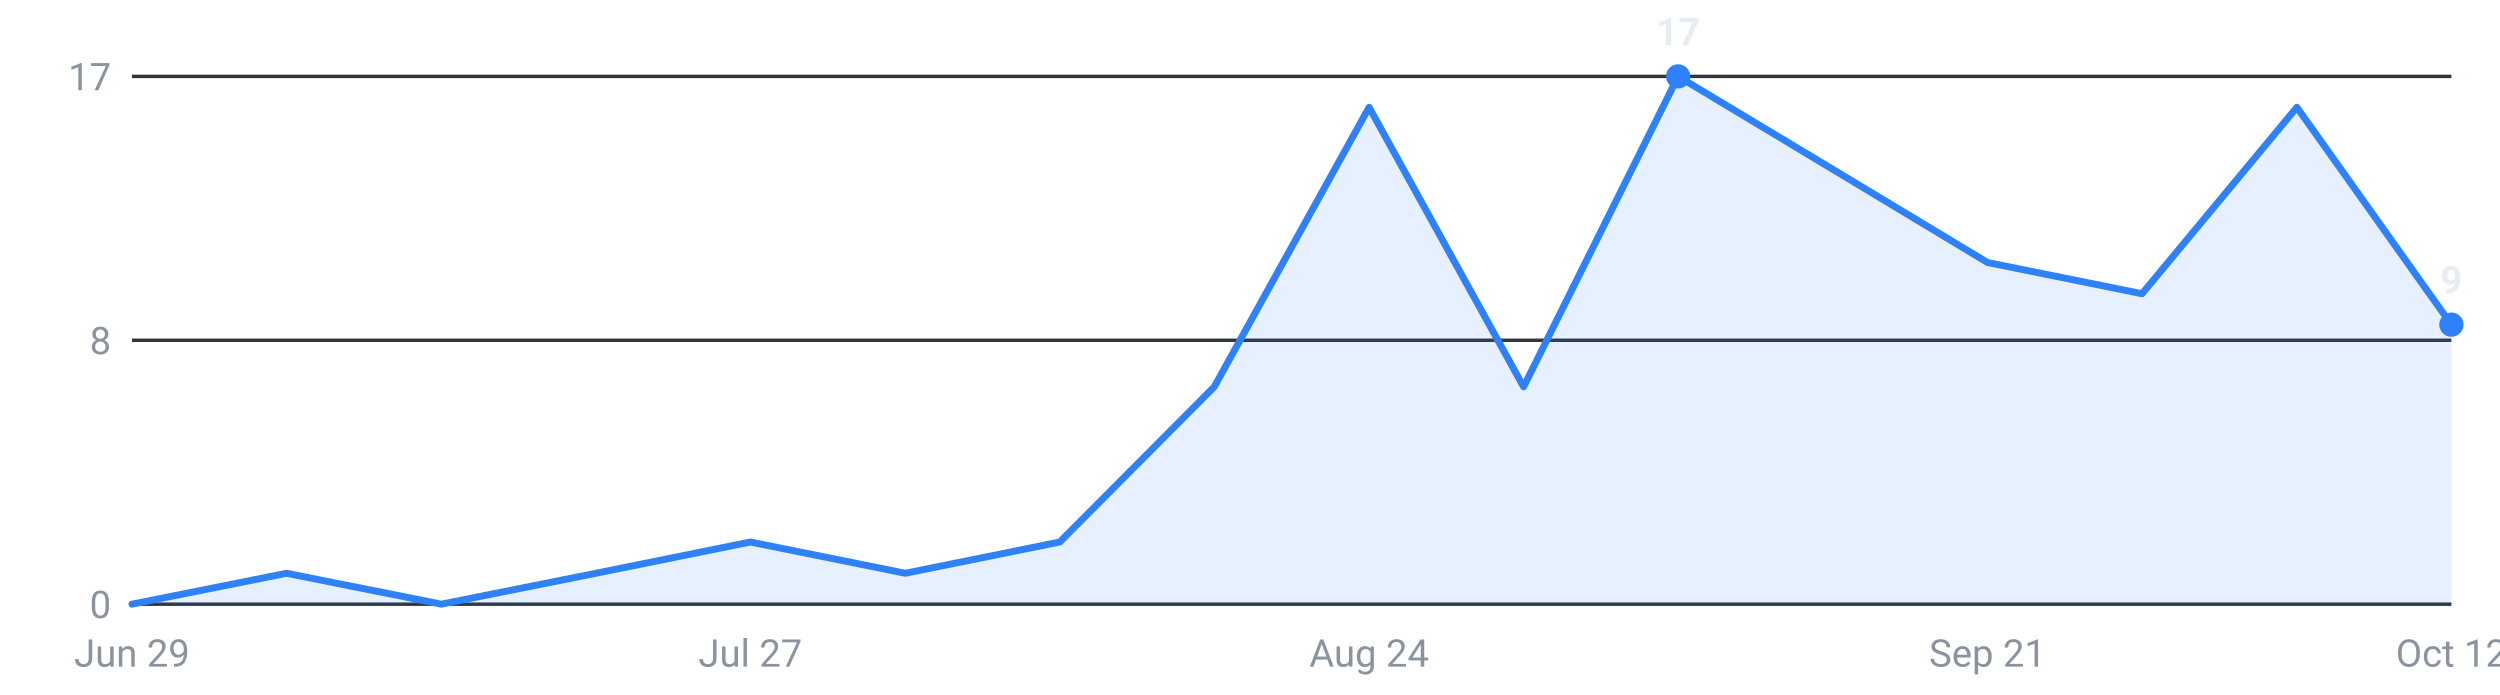
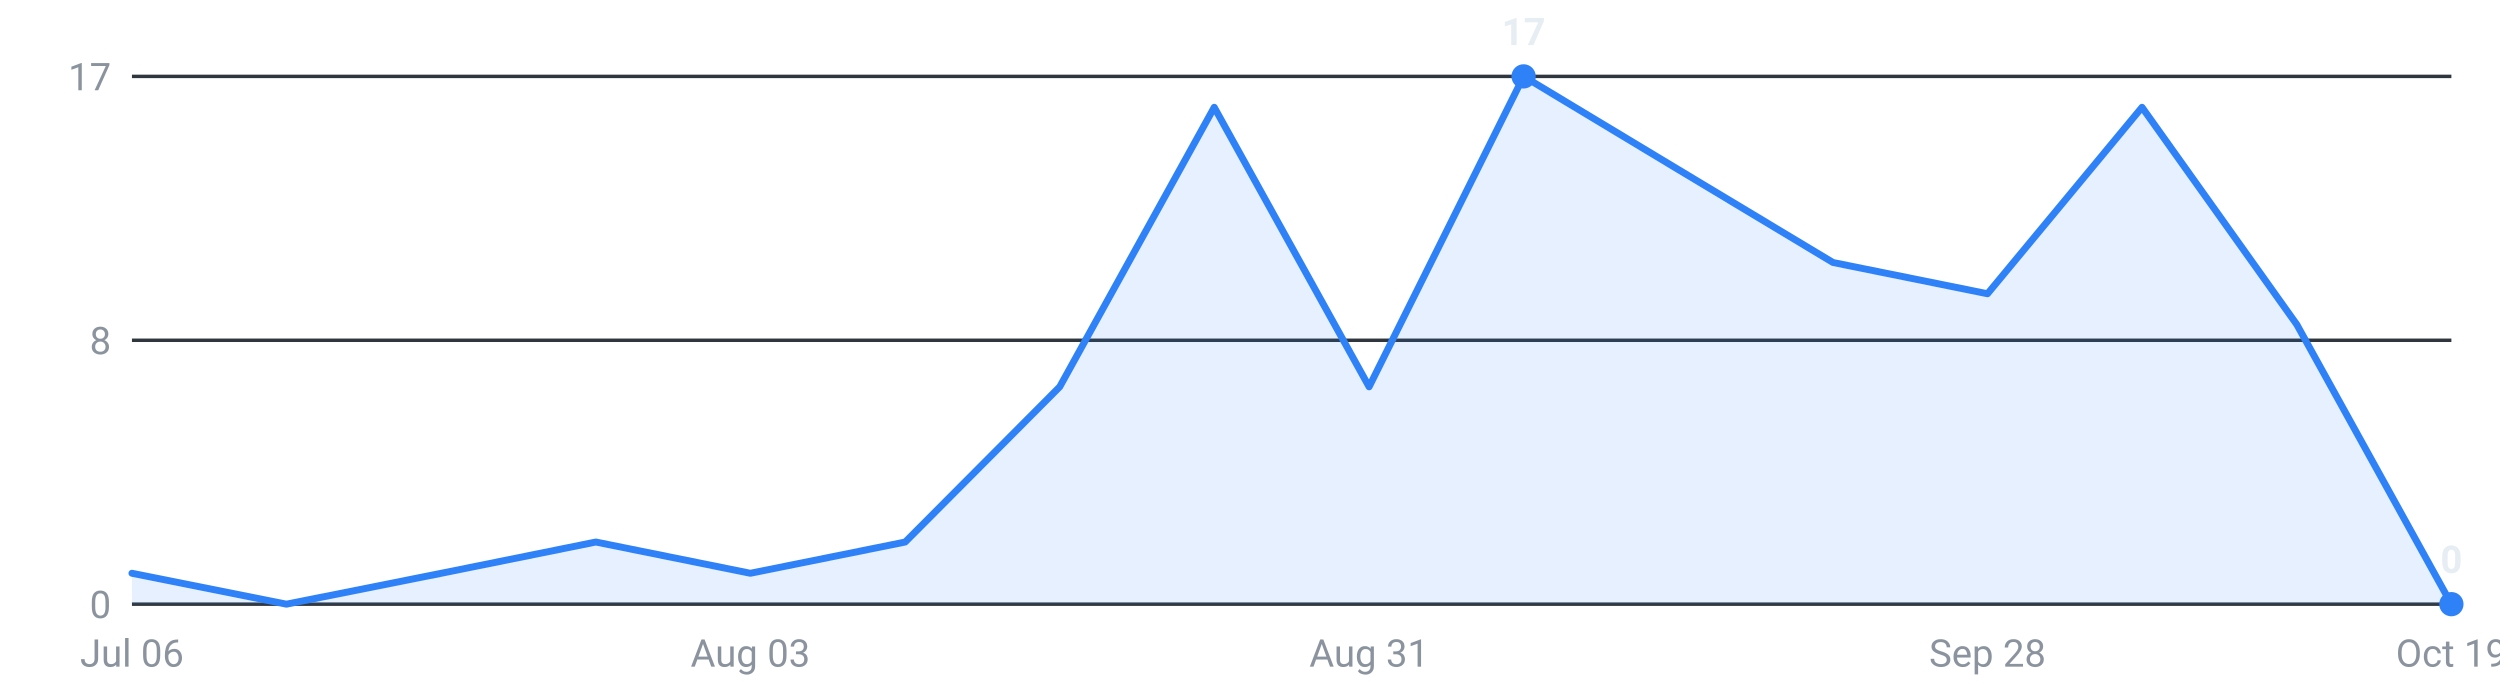
<svg xmlns="http://www.w3.org/2000/svg" viewBox="0 0 720 200" width="720" height="200" role="img" aria-label="Internships posted per week, last 16 weeks">
  <g font-family="-apple-system,Segoe UI,Roboto,sans-serif" font-size="11">
    <line x1="38" y1="174.0" x2="706" y2="174.0" stroke="#30363d" stroke-width="1" />
    <text x="32" y="178.0" text-anchor="end" fill="#8b949e">0</text>
    <line x1="38" y1="98.0" x2="706" y2="98.0" stroke="#30363d" stroke-width="1" />
    <text x="32" y="102.0" text-anchor="end" fill="#8b949e">8</text>
    <line x1="38" y1="22.0" x2="706" y2="22.0" stroke="#30363d" stroke-width="1" />
    <text x="32" y="26.0" text-anchor="end" fill="#8b949e">17</text>
-     <path d="M38.0,174 L38.0,174.0 L82.5,165.1 L127.1,174.0 L171.6,165.1 L216.1,156.1 L260.7,165.1 L305.2,156.1 L349.7,111.4 L394.3,30.9 L438.8,111.4 L483.3,22.0 L527.9,48.8 L572.4,75.6 L616.9,84.6 L661.5,30.9 L706.0,93.5 L706.0,174 Z" fill="#2f81f7" fill-opacity="0.12" />
-     <polyline points="38.0,174.0 82.5,165.1 127.1,174.0 171.6,165.1 216.1,156.1 260.7,165.1 305.2,156.1 349.7,111.4 394.3,30.9 438.8,111.4 483.3,22.0 527.9,48.8 572.4,75.6 616.9,84.6 661.5,30.9 706.0,93.5" fill="none" stroke="#2f81f7" stroke-width="2" stroke-linejoin="round" stroke-linecap="round" />
-     <circle cx="483.3" cy="22.0" r="3.5" fill="#2f81f7" />
-     <text x="483.3" y="13.0" text-anchor="middle" fill="#e6edf3" font-weight="600">17</text>
-     <circle cx="706.0" cy="93.5" r="3.5" fill="#2f81f7" />
-     <text x="706.0" y="84.5" text-anchor="middle" fill="#e6edf3" font-weight="600">9</text>
-     <text x="38.0" y="192" text-anchor="middle" fill="#8b949e">Jun 29</text>
-     <text x="216.1" y="192" text-anchor="middle" fill="#8b949e">Jul 27</text>
-     <text x="394.3" y="192" text-anchor="middle" fill="#8b949e">Aug 24</text>
-     <text x="572.4" y="192" text-anchor="middle" fill="#8b949e">Sep 21</text>
-     <text x="706.0" y="192" text-anchor="middle" fill="#8b949e">Oct 12</text>
+     <path d="M38.0,174 L38.0,165.1 L82.5,174.0 L127.1,165.1 L171.6,156.1 L216.1,165.1 L260.7,156.1 L305.2,111.4 L349.7,30.9 L394.3,111.4 L438.8,22.0 L483.3,48.8 L527.9,75.6 L572.4,84.6 L616.9,30.9 L661.5,93.5 L706.0,174.0 L706.0,174 Z" fill="#2f81f7" fill-opacity="0.12" />
+     <polyline points="38.0,165.1 82.5,174.0 127.1,165.1 171.6,156.1 216.1,165.1 260.7,156.1 305.2,111.4 349.7,30.9 394.3,111.4 438.8,22.0 483.3,48.8 527.9,75.6 572.4,84.6 616.9,30.9 661.5,93.5 706.0,174.0" fill="none" stroke="#2f81f7" stroke-width="2" stroke-linejoin="round" stroke-linecap="round" />
+     <circle cx="438.8" cy="22.0" r="3.5" fill="#2f81f7" />
+     <text x="438.8" y="13.0" text-anchor="middle" fill="#e6edf3" font-weight="600">17</text>
+     <circle cx="706.0" cy="174.0" r="3.5" fill="#2f81f7" />
+     <text x="706.0" y="165.0" text-anchor="middle" fill="#e6edf3" font-weight="600">0</text>
+     <text x="38.0" y="192" text-anchor="middle" fill="#8b949e">Jul 06</text>
+     <text x="216.1" y="192" text-anchor="middle" fill="#8b949e">Aug 03</text>
+     <text x="394.3" y="192" text-anchor="middle" fill="#8b949e">Aug 31</text>
+     <text x="572.4" y="192" text-anchor="middle" fill="#8b949e">Sep 28</text>
+     <text x="706.0" y="192" text-anchor="middle" fill="#8b949e">Oct 19</text>
  </g>
</svg>
